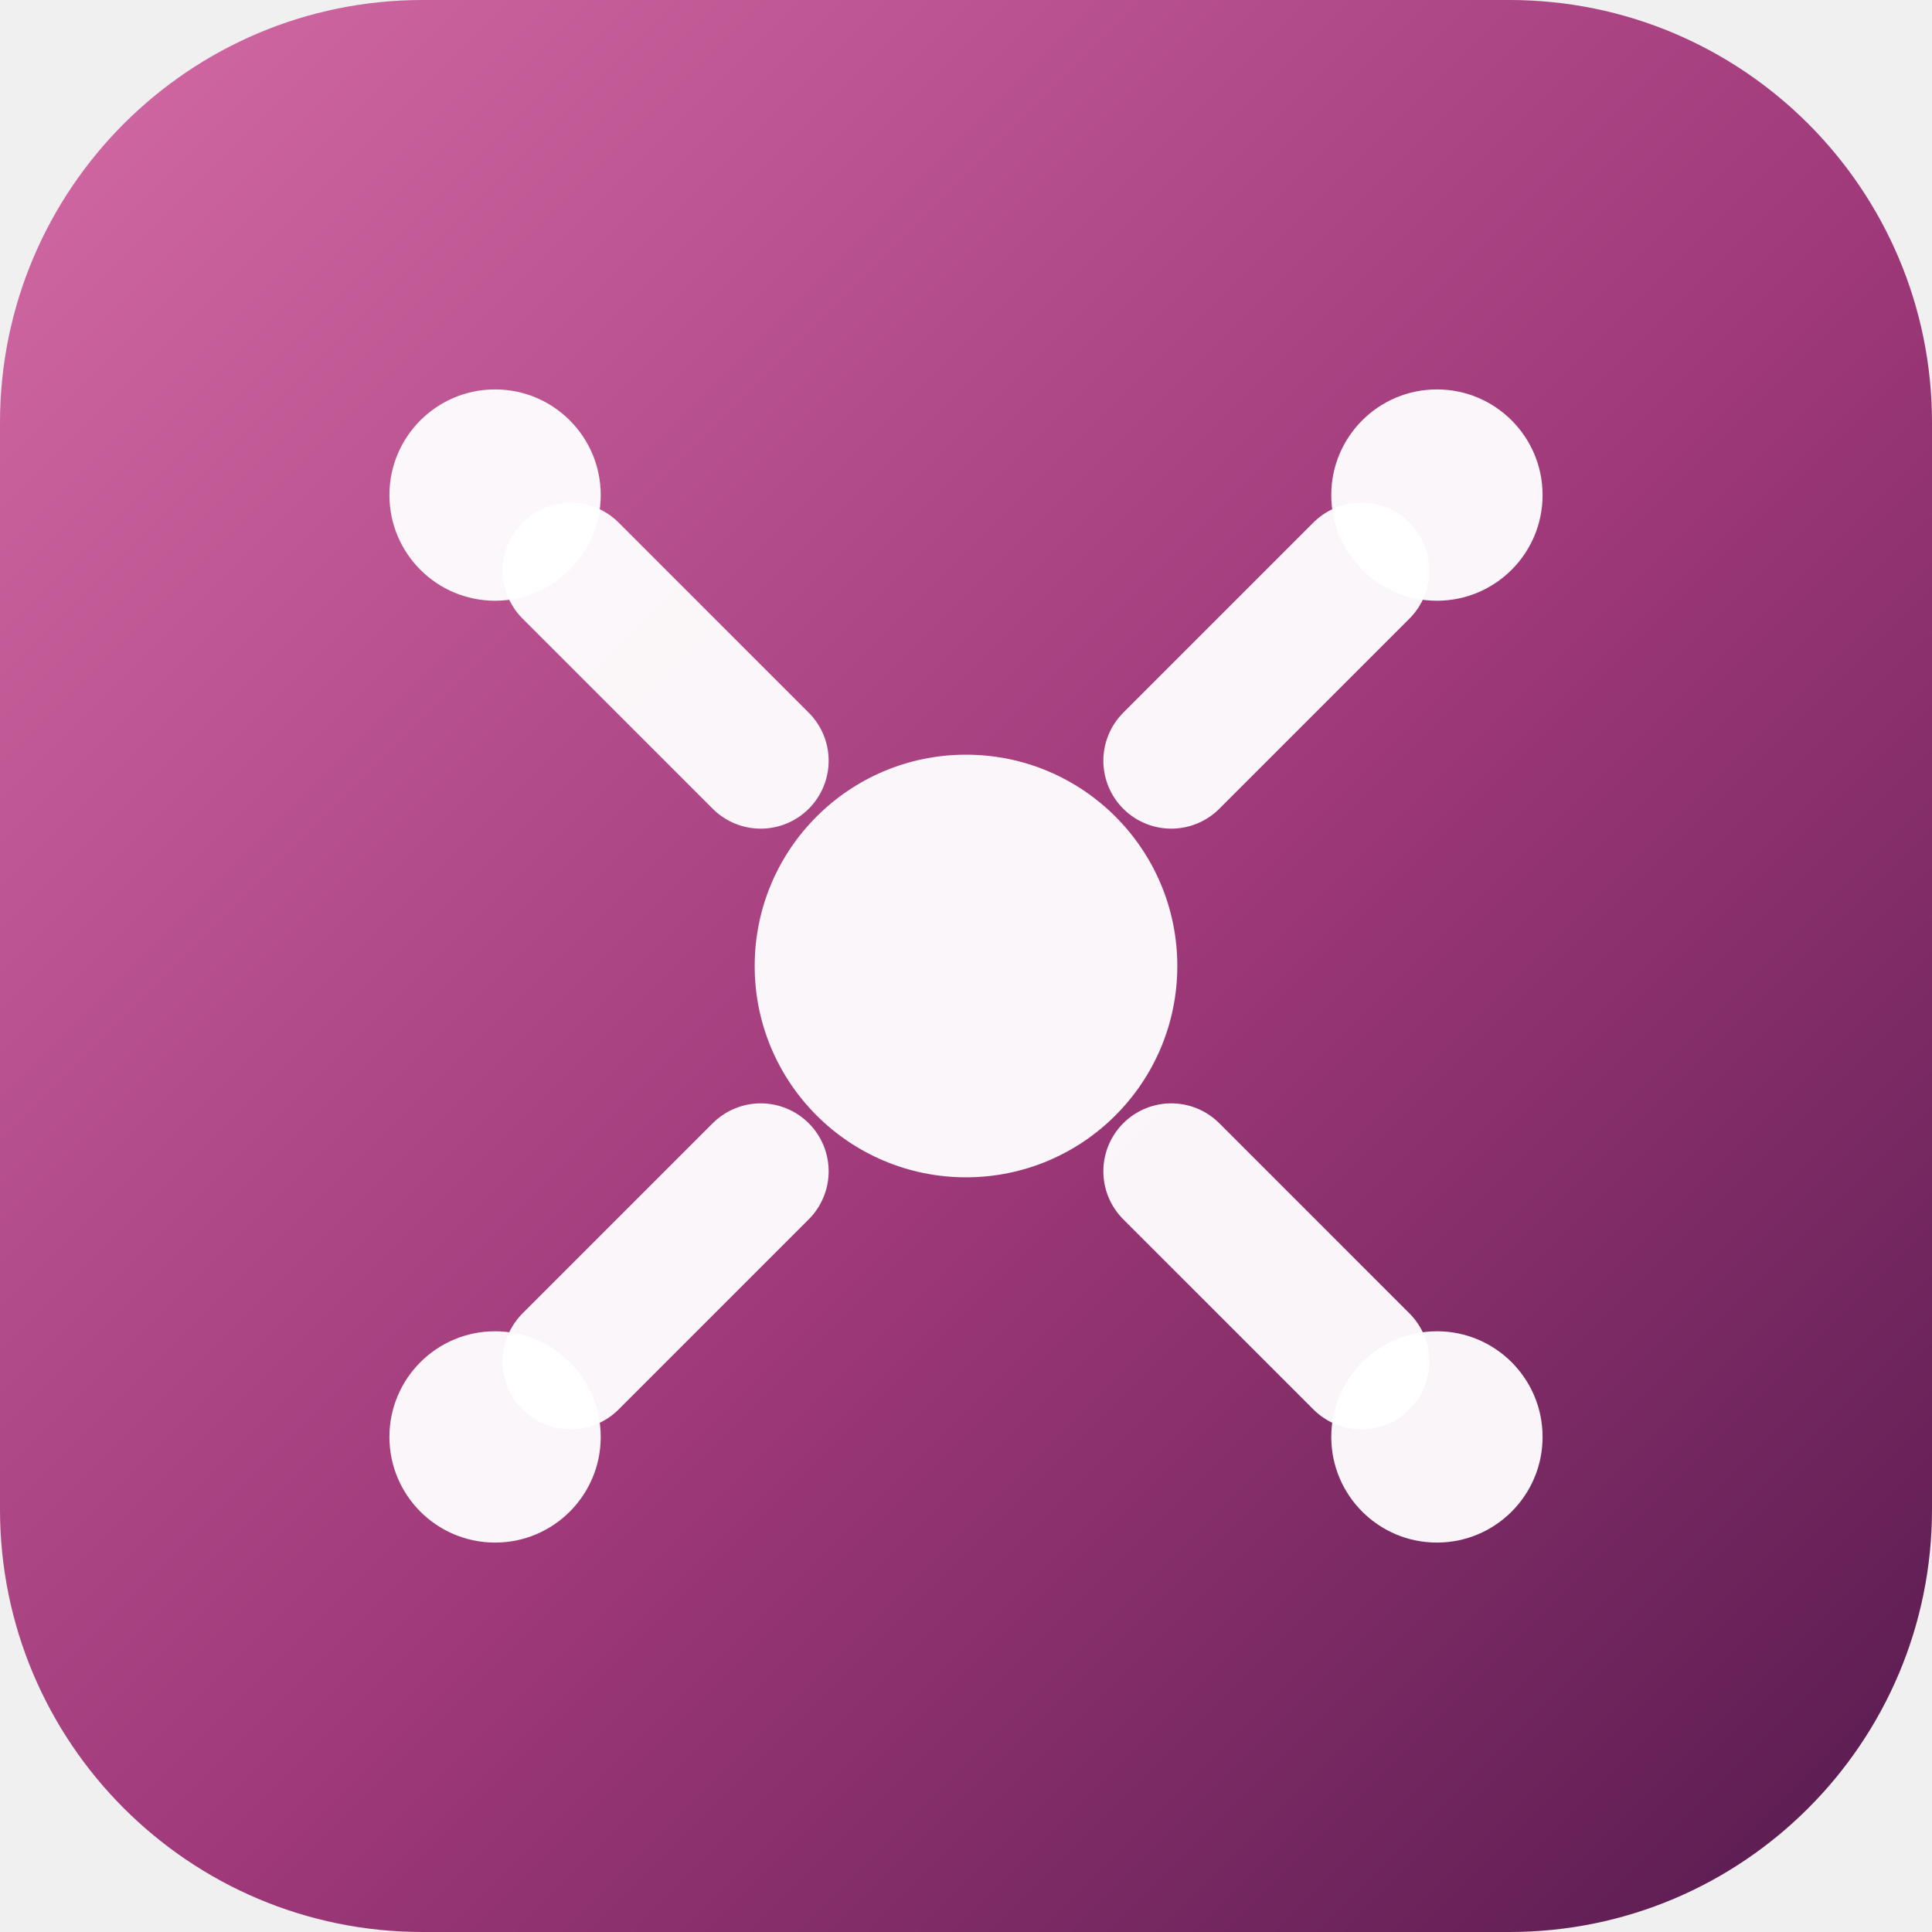
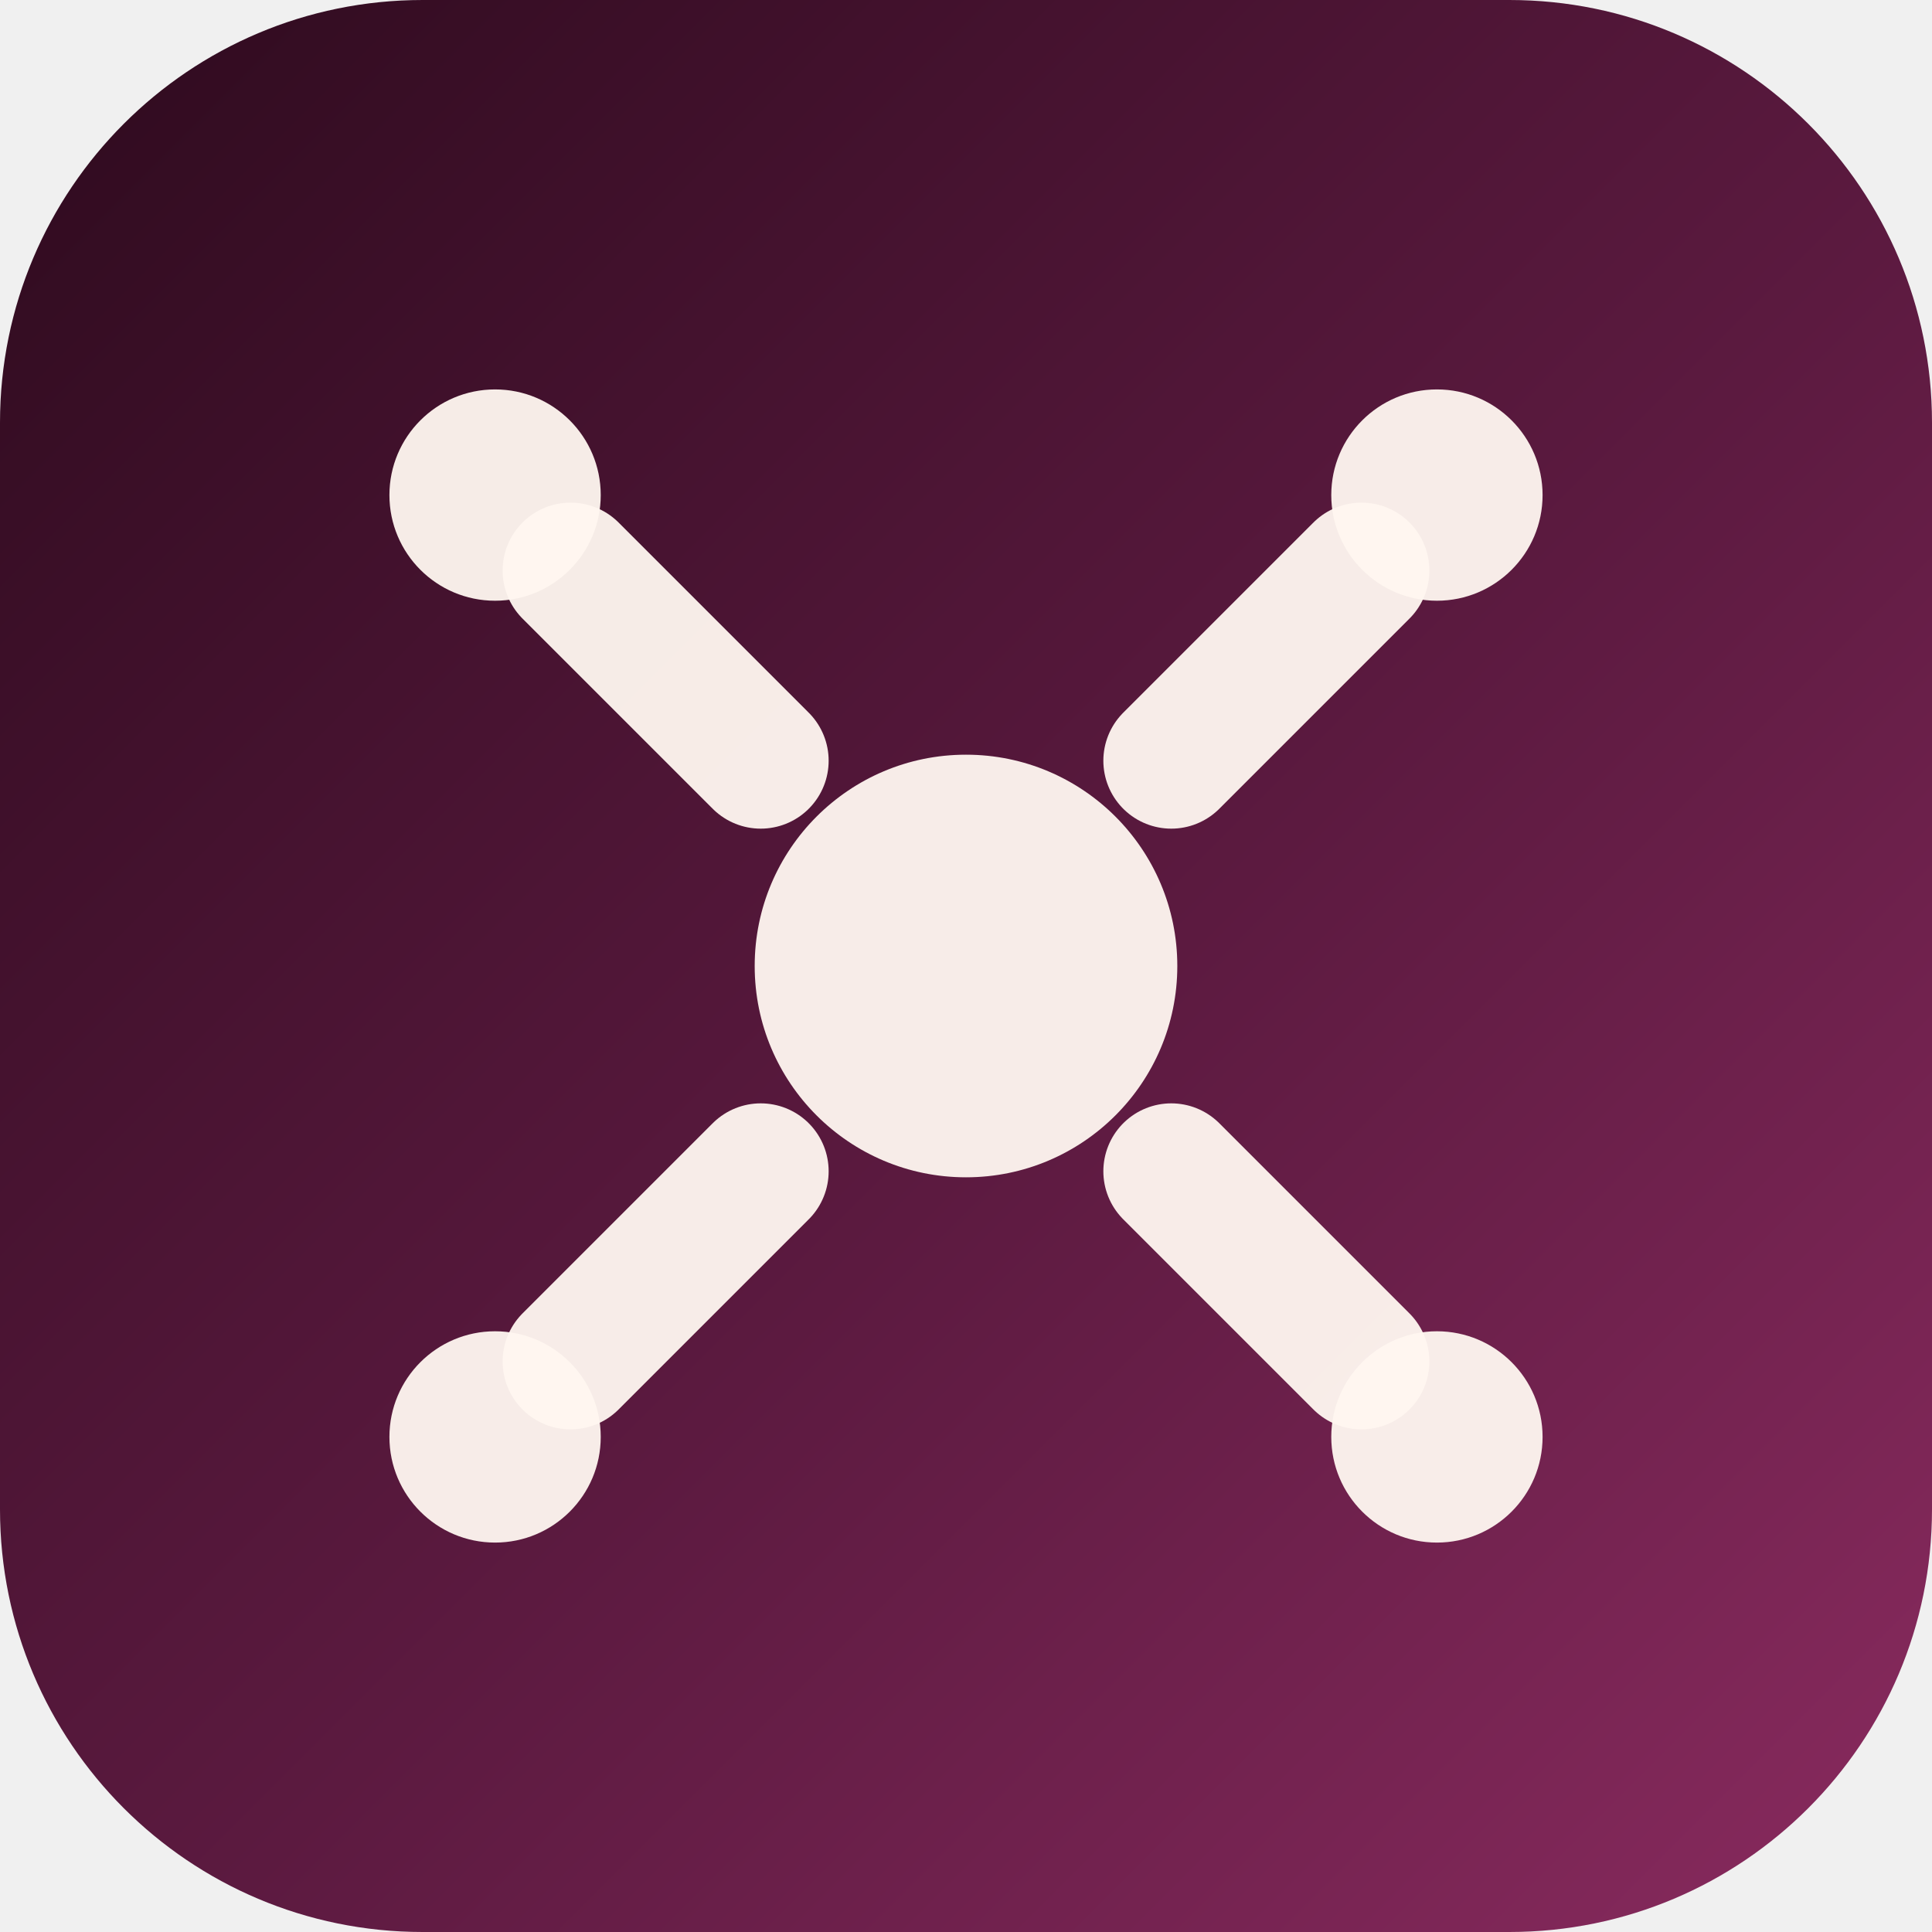
<svg xmlns="http://www.w3.org/2000/svg" width="128" height="128" viewBox="0 0 128 128">
  <defs>
    <linearGradient id="ruscahub-grad" x1="0" y1="0" x2="1" y2="1">
-       <stop offset="0.00" stop-color="#d46ba6" />
-       <stop offset="0.55" stop-color="#9e3878" />
-       <stop offset="1.00" stop-color="#541a4d" />
+       <stop offset="0.00" stop-color="#2d0a1d" />
+       <stop offset="0.55" stop-color="#5c1a40" />
+       <stop offset="1.00" stop-color="#8a2b5f" />
    </linearGradient>
  </defs>
  <rect x="0" y="0" width="128" height="128" rx="28" ry="28" fill="url(#ruscahub-grad)" />
-   <g stroke="#ffffff" stroke-width="9" stroke-linecap="round" opacity="0.95">
+   <g stroke="#fff7f0" stroke-width="9" stroke-linecap="round" opacity="0.95">
    <line x1="77.6" y1="77.6" x2="90.2" y2="90.2" />
    <line x1="50.4" y1="77.6" x2="37.8" y2="90.2" />
    <line x1="50.4" y1="50.4" x2="37.8" y2="37.8" />
    <line x1="77.6" y1="50.4" x2="90.2" y2="37.8" />
  </g>
-   <g fill="#ffffff" opacity="0.95">
+   <g fill="#fff7f0" opacity="0.95">
    <circle cx="95.2" cy="95.2" r="7" />
    <circle cx="32.8" cy="95.2" r="7" />
    <circle cx="32.8" cy="32.8" r="7" />
    <circle cx="95.2" cy="32.8" r="7" />
    <circle cx="64" cy="64" r="14" />
  </g>
</svg>
